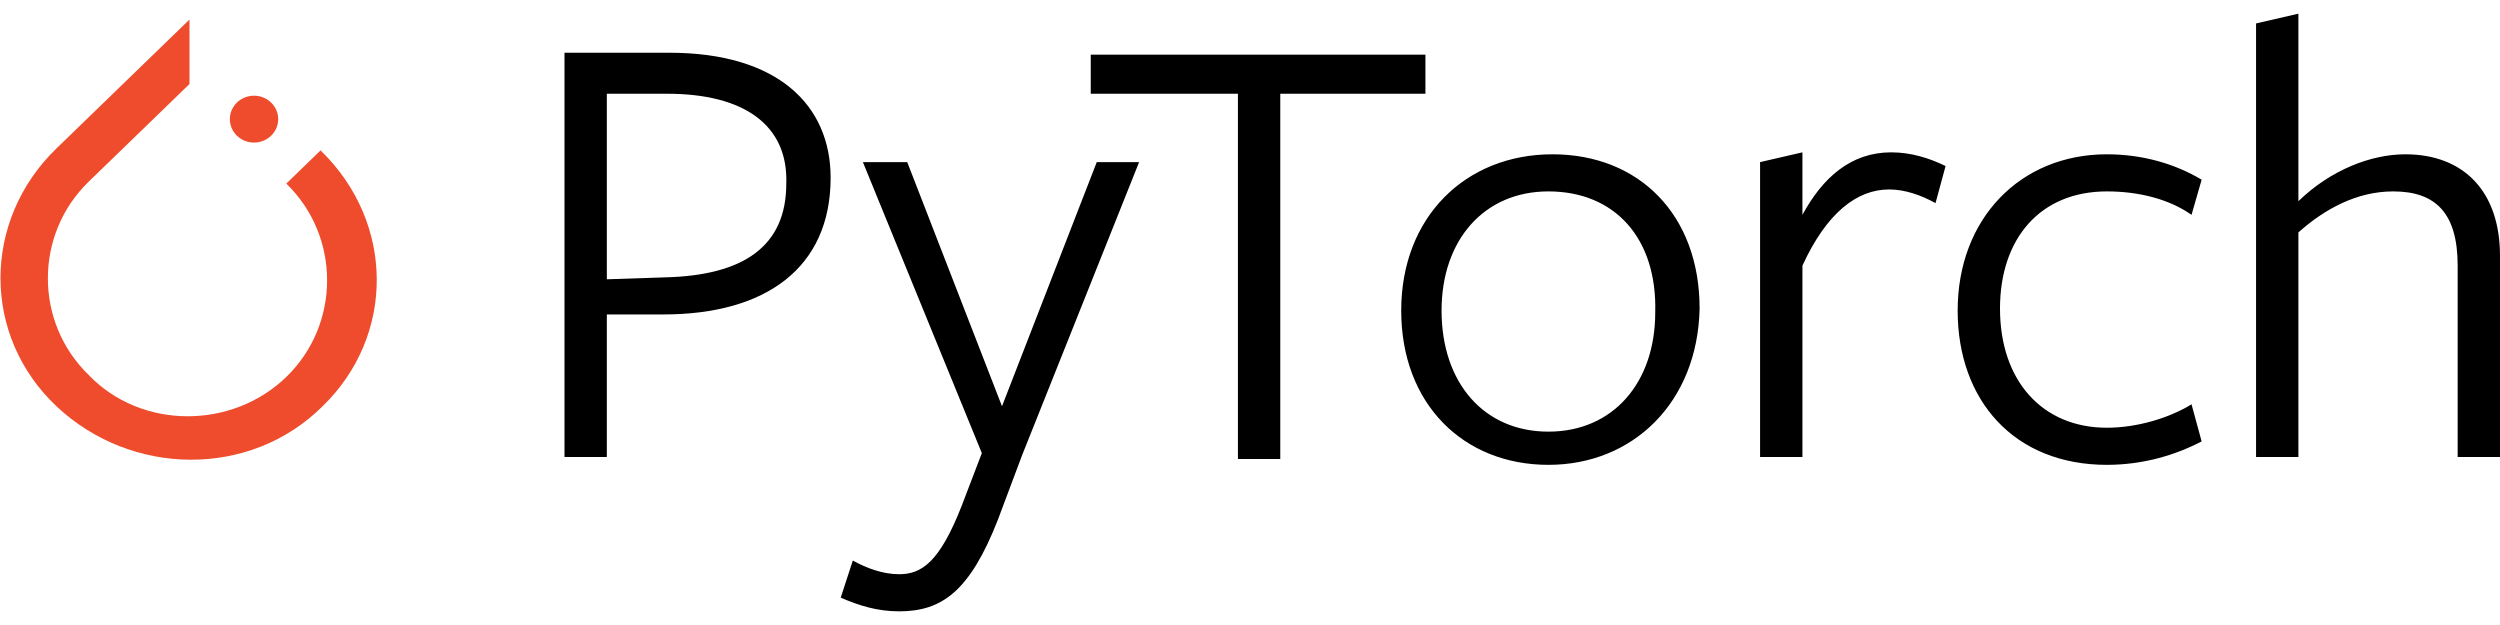
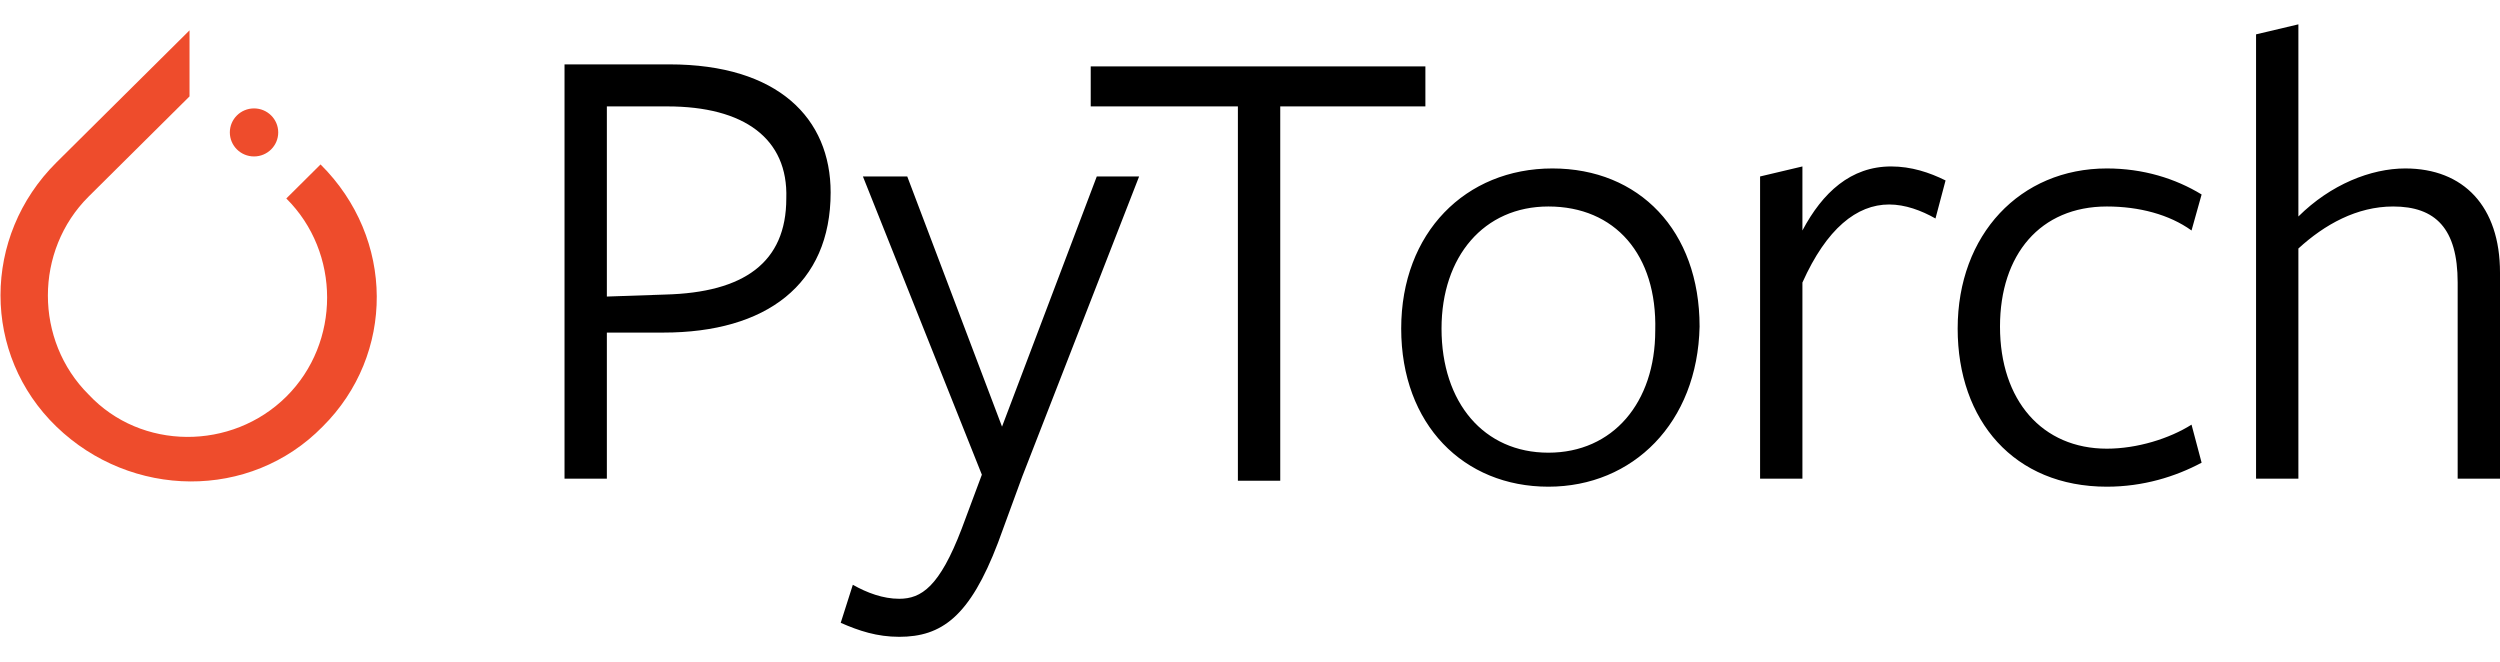
- <svg xmlns="http://www.w3.org/2000/svg" width="64" height="16" viewBox="0 0 64 16" fill="none">
-   <path d="M8.206 3.85L7.329 4.7C8.722 6.05 8.722 8.3 7.329 9.65C5.935 11 3.613 11 2.271 9.6C0.877 8.25 0.877 6 2.271 4.65L4.542 2.45L4.851 2.15V0.5L1.445 3.8C-0.465 5.65 -0.465 8.6 1.445 10.4C3.355 12.2 6.4 12.25 8.258 10.4C10.116 8.6 10.116 5.7 8.206 3.85Z" fill="#EE4C2C" />
-   <path d="M6.503 3.65C6.845 3.65 7.122 3.381 7.122 3.05C7.122 2.719 6.845 2.45 6.503 2.45C6.161 2.45 5.884 2.719 5.884 3.05C5.884 3.381 6.161 3.65 6.503 3.65Z" fill="#EE4C2C" />
-   <path d="M16.98 8.05H15.535V11.7H14.451V1.35H17.135C19.922 1.35 21.264 2.7 21.264 4.55C21.264 6.85 19.613 8.05 16.98 8.05ZM17.083 2.4H15.535V7.15L17.032 7.1C19.045 7.05 20.129 6.3 20.129 4.7C20.18 3.2 19.045 2.4 17.083 2.4ZM26.167 11.65L25.548 13.3C24.825 15.15 24.103 15.65 23.019 15.65C22.451 15.65 21.987 15.5 21.522 15.3L21.832 14.35C22.193 14.55 22.606 14.7 23.019 14.7C23.587 14.7 24.051 14.4 24.619 12.95L25.135 11.6L22.09 4.15H23.225L25.651 10.4L28.077 4.15H29.161L26.167 11.65Z" fill="black" />
-   <path d="M32.775 2.4V11.75H31.691V2.4H27.923V1.4H36.491V2.4H32.775ZM39.639 11.9C37.471 11.9 35.871 10.35 35.871 7.95C35.871 5.55 37.523 3.95 39.742 3.95C41.962 3.95 43.51 5.5 43.51 7.9C43.458 10.3 41.807 11.9 39.639 11.9ZM39.639 4.9C37.987 4.9 36.904 6.15 36.904 7.95C36.904 9.8 37.987 11.05 39.639 11.05C41.291 11.05 42.374 9.8 42.374 8C42.426 6.1 41.342 4.9 39.639 4.9ZM46.142 11.7H45.058V4.15L46.142 3.9V5.5C46.658 4.55 47.381 3.9 48.413 3.9C48.929 3.9 49.394 4.05 49.807 4.25L49.549 5.2C49.187 5 48.775 4.85 48.362 4.85C47.536 4.85 46.762 5.45 46.142 6.8V11.7ZM53.936 11.9C51.562 11.9 50.116 10.25 50.116 7.95C50.116 5.6 51.716 3.95 53.936 3.95C54.865 3.95 55.691 4.2 56.362 4.6L56.103 5.5C55.536 5.1 54.762 4.9 53.936 4.9C52.233 4.9 51.2 6.1 51.2 7.9C51.2 9.75 52.284 10.95 53.936 10.95C54.71 10.95 55.536 10.7 56.103 10.35L56.362 11.3C55.691 11.65 54.865 11.9 53.936 11.9ZM62.916 11.7V6.8C62.916 5.45 62.349 4.9 61.265 4.9C60.336 4.9 59.51 5.35 58.839 5.95V11.7H57.755V0.6L58.839 0.35V5.15C59.665 4.35 60.697 3.95 61.575 3.95C63.071 3.95 64 4.9 64 6.55V11.7H62.916Z" fill="black" />
+ <svg xmlns="http://www.w3.org/2000/svg" width="121" height="32" viewBox="0 0 121 32" fill="none">
+   <path d="M15.515 7.959L13.857 9.606C16.491 12.222 16.491 16.581 13.857 19.197C11.222 21.812 6.831 21.812 4.294 19.1C1.659 16.484 1.659 12.125 4.294 9.509L8.587 5.247L9.173 4.666V1.469L2.732 7.862C-0.878 11.447 -0.878 17.163 2.732 20.65C6.343 24.137 12.1 24.234 15.613 20.65C19.126 17.163 19.126 11.544 15.515 7.959Z" fill="#EE4C2C" />
+   <path d="M12.295 7.572C12.942 7.572 13.466 7.051 13.466 6.409C13.466 5.767 12.942 5.247 12.295 5.247C11.648 5.247 11.124 5.767 11.124 6.409C11.124 7.051 11.648 7.572 12.295 7.572Z" fill="#EE4C2C" />
+   <path d="M32.104 16.097H29.372V23.169H27.323V3.116H32.397C37.666 3.116 40.203 5.731 40.203 9.316C40.203 13.772 37.081 16.097 32.104 16.097ZM32.299 5.15H29.372V14.353L32.202 14.256C36.007 14.159 38.057 12.706 38.057 9.606C38.154 6.7 36.007 5.15 32.299 5.15ZM49.474 23.072L48.303 26.269C46.937 29.853 45.57 30.822 43.521 30.822C42.448 30.822 41.569 30.531 40.691 30.144L41.277 28.303C41.96 28.691 42.74 28.981 43.521 28.981C44.594 28.981 45.473 28.4 46.546 25.591L47.522 22.975L41.765 8.541H43.911L48.498 20.65L53.084 8.541H55.133L49.474 23.072Z" fill="black" />
+   <path d="M61.964 5.15V23.266H59.914V5.15H52.791V3.213H68.989V5.15H61.964ZM74.942 23.556C70.843 23.556 67.818 20.553 67.818 15.903C67.818 11.253 70.941 8.153 75.137 8.153C79.333 8.153 82.26 11.156 82.26 15.806C82.163 20.456 79.04 23.556 74.942 23.556ZM74.942 9.994C71.819 9.994 69.77 12.416 69.77 15.903C69.77 19.488 71.819 21.91 74.942 21.91C78.064 21.91 80.114 19.488 80.114 16C80.211 12.319 78.162 9.994 74.942 9.994ZM87.237 23.169H85.188V8.541L87.237 8.056V11.156C88.213 9.316 89.579 8.056 91.531 8.056C92.506 8.056 93.385 8.347 94.165 8.734L93.677 10.575C92.994 10.188 92.214 9.897 91.433 9.897C89.872 9.897 88.408 11.059 87.237 13.675V23.169ZM101.972 23.556C97.483 23.556 94.751 20.36 94.751 15.903C94.751 11.35 97.776 8.153 101.972 8.153C103.728 8.153 105.289 8.638 106.558 9.413L106.07 11.156C104.997 10.381 103.533 9.994 101.972 9.994C98.751 9.994 96.8 12.319 96.8 15.806C96.8 19.391 98.849 21.716 101.972 21.716C103.435 21.716 104.997 21.231 106.07 20.553L106.558 22.394C105.289 23.072 103.728 23.556 101.972 23.556ZM118.951 23.169V13.675C118.951 11.059 117.877 9.994 115.828 9.994C114.072 9.994 112.51 10.866 111.242 12.028V23.169H109.193V1.663L111.242 1.178V10.478C112.803 8.928 114.755 8.153 116.414 8.153C119.243 8.153 121 9.994 121 13.191V23.169H118.951Z" fill="black" />
</svg>
